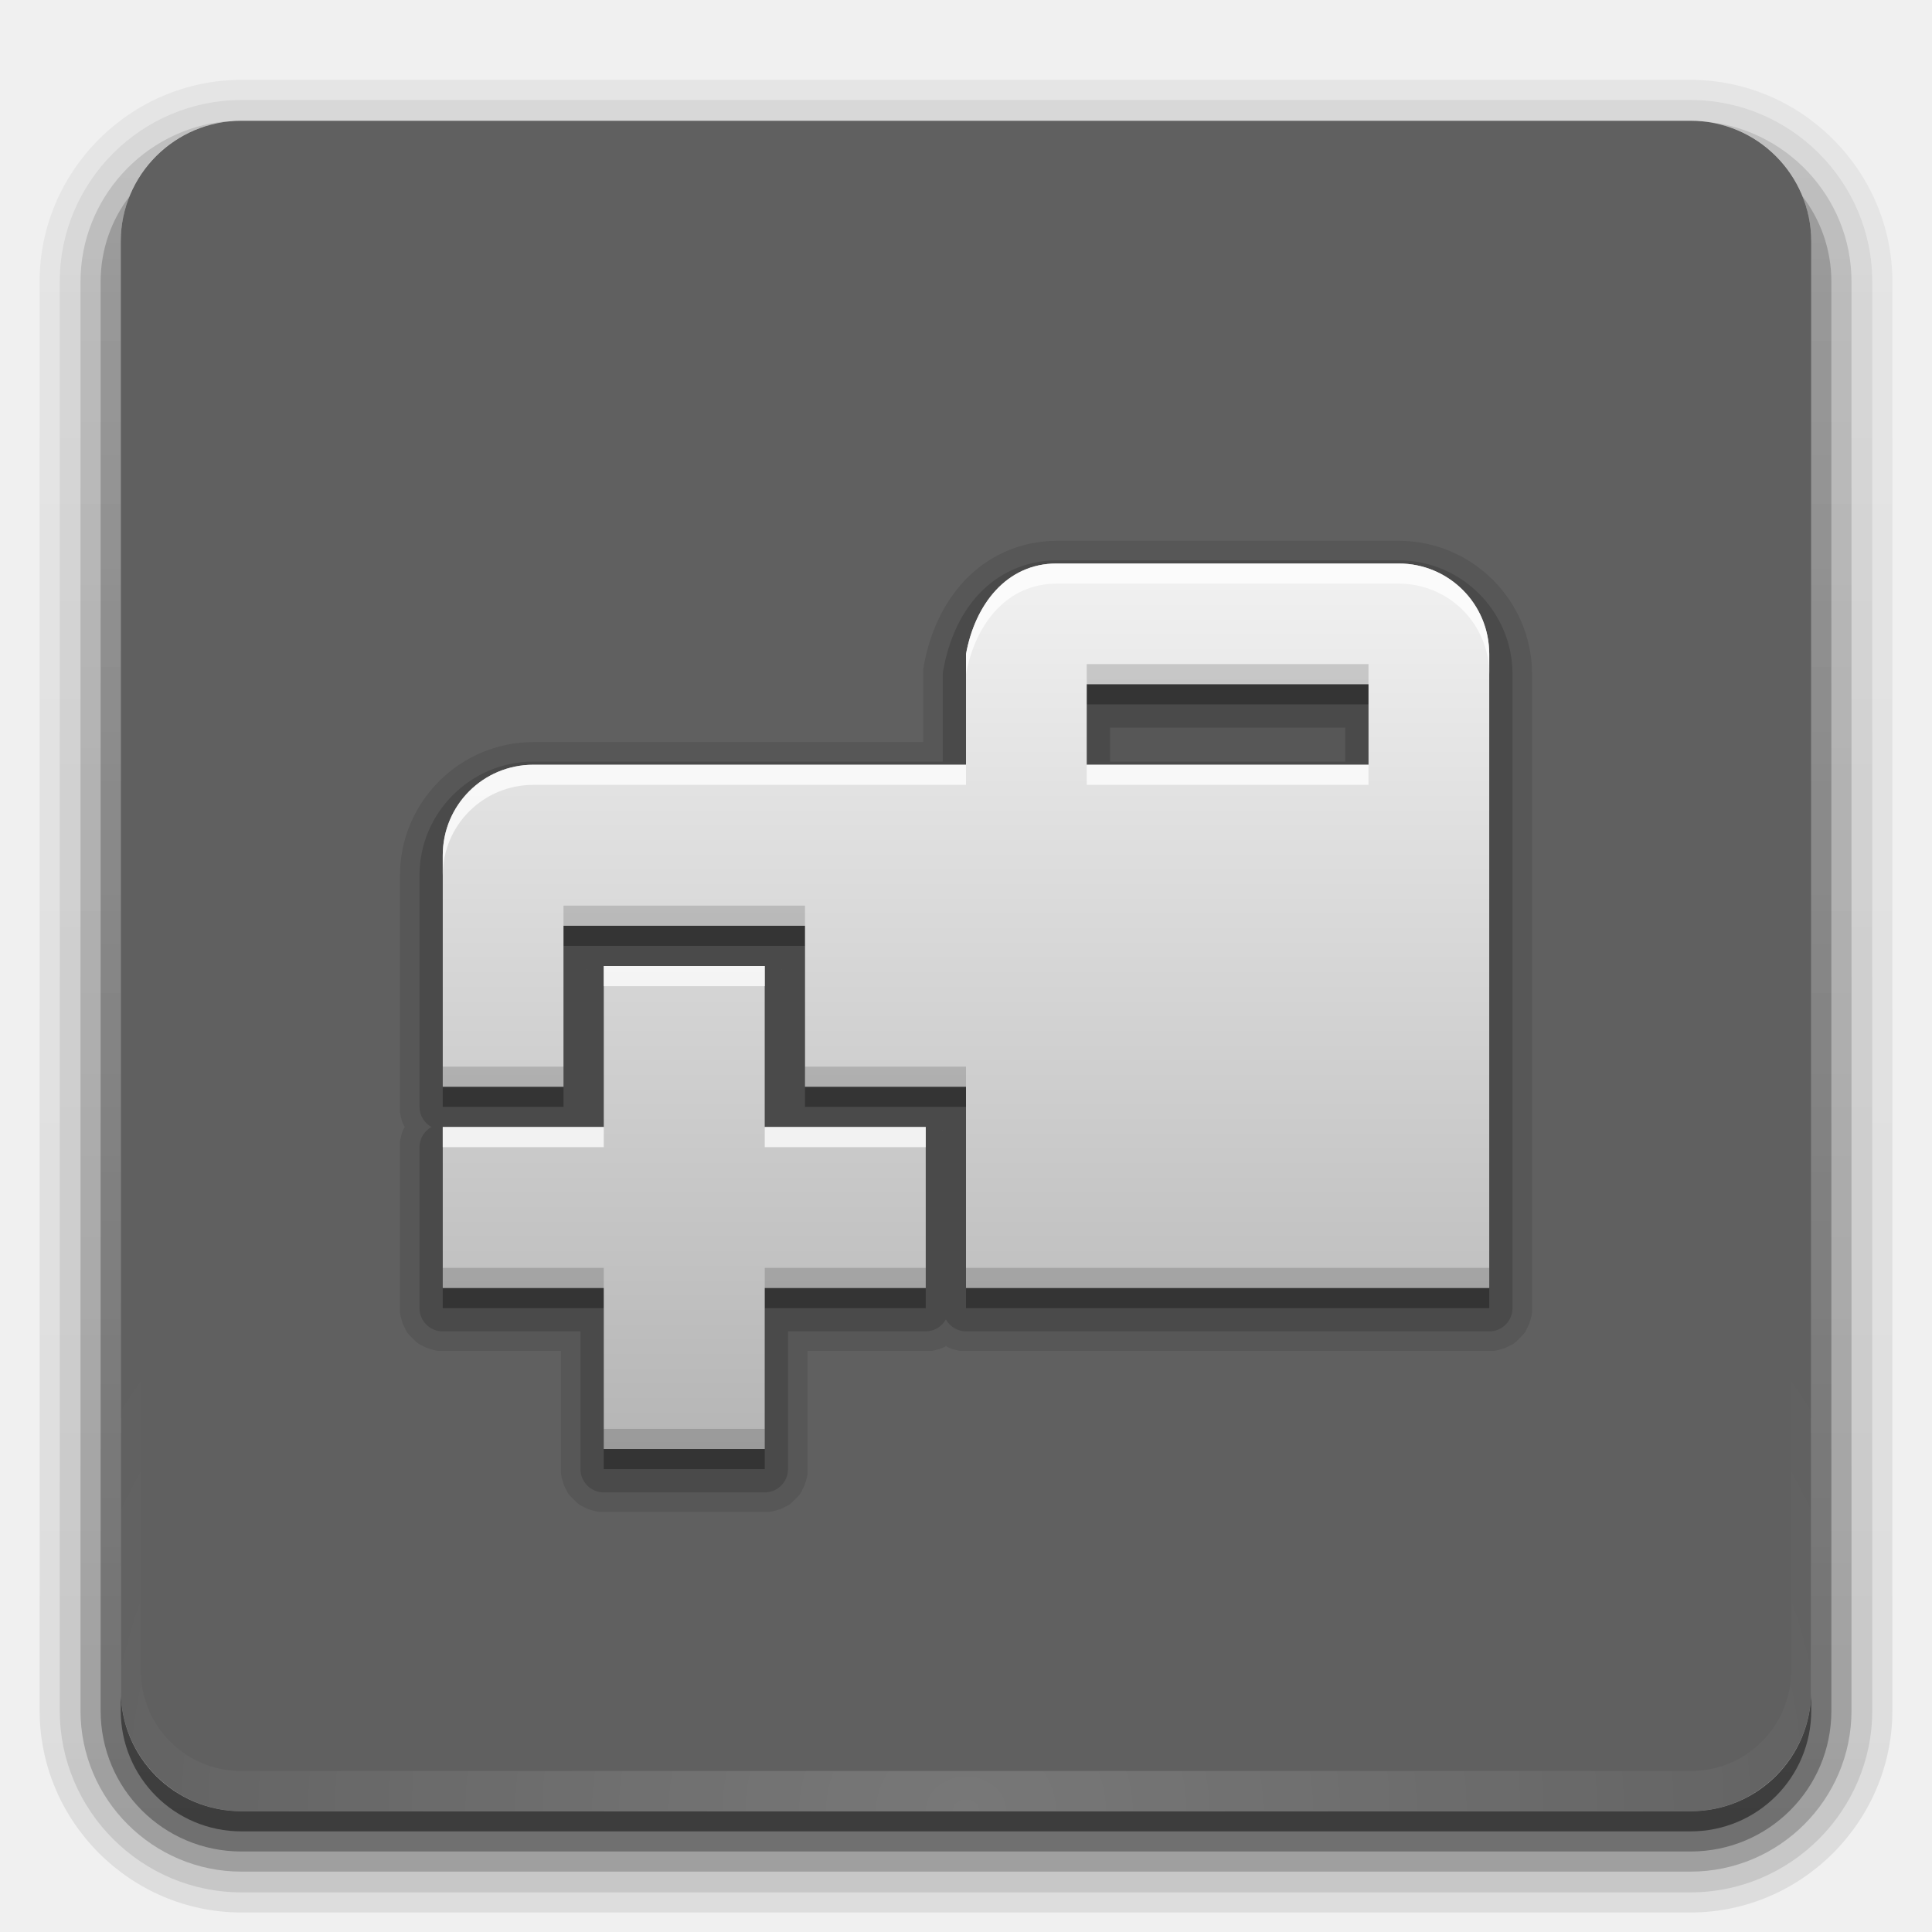
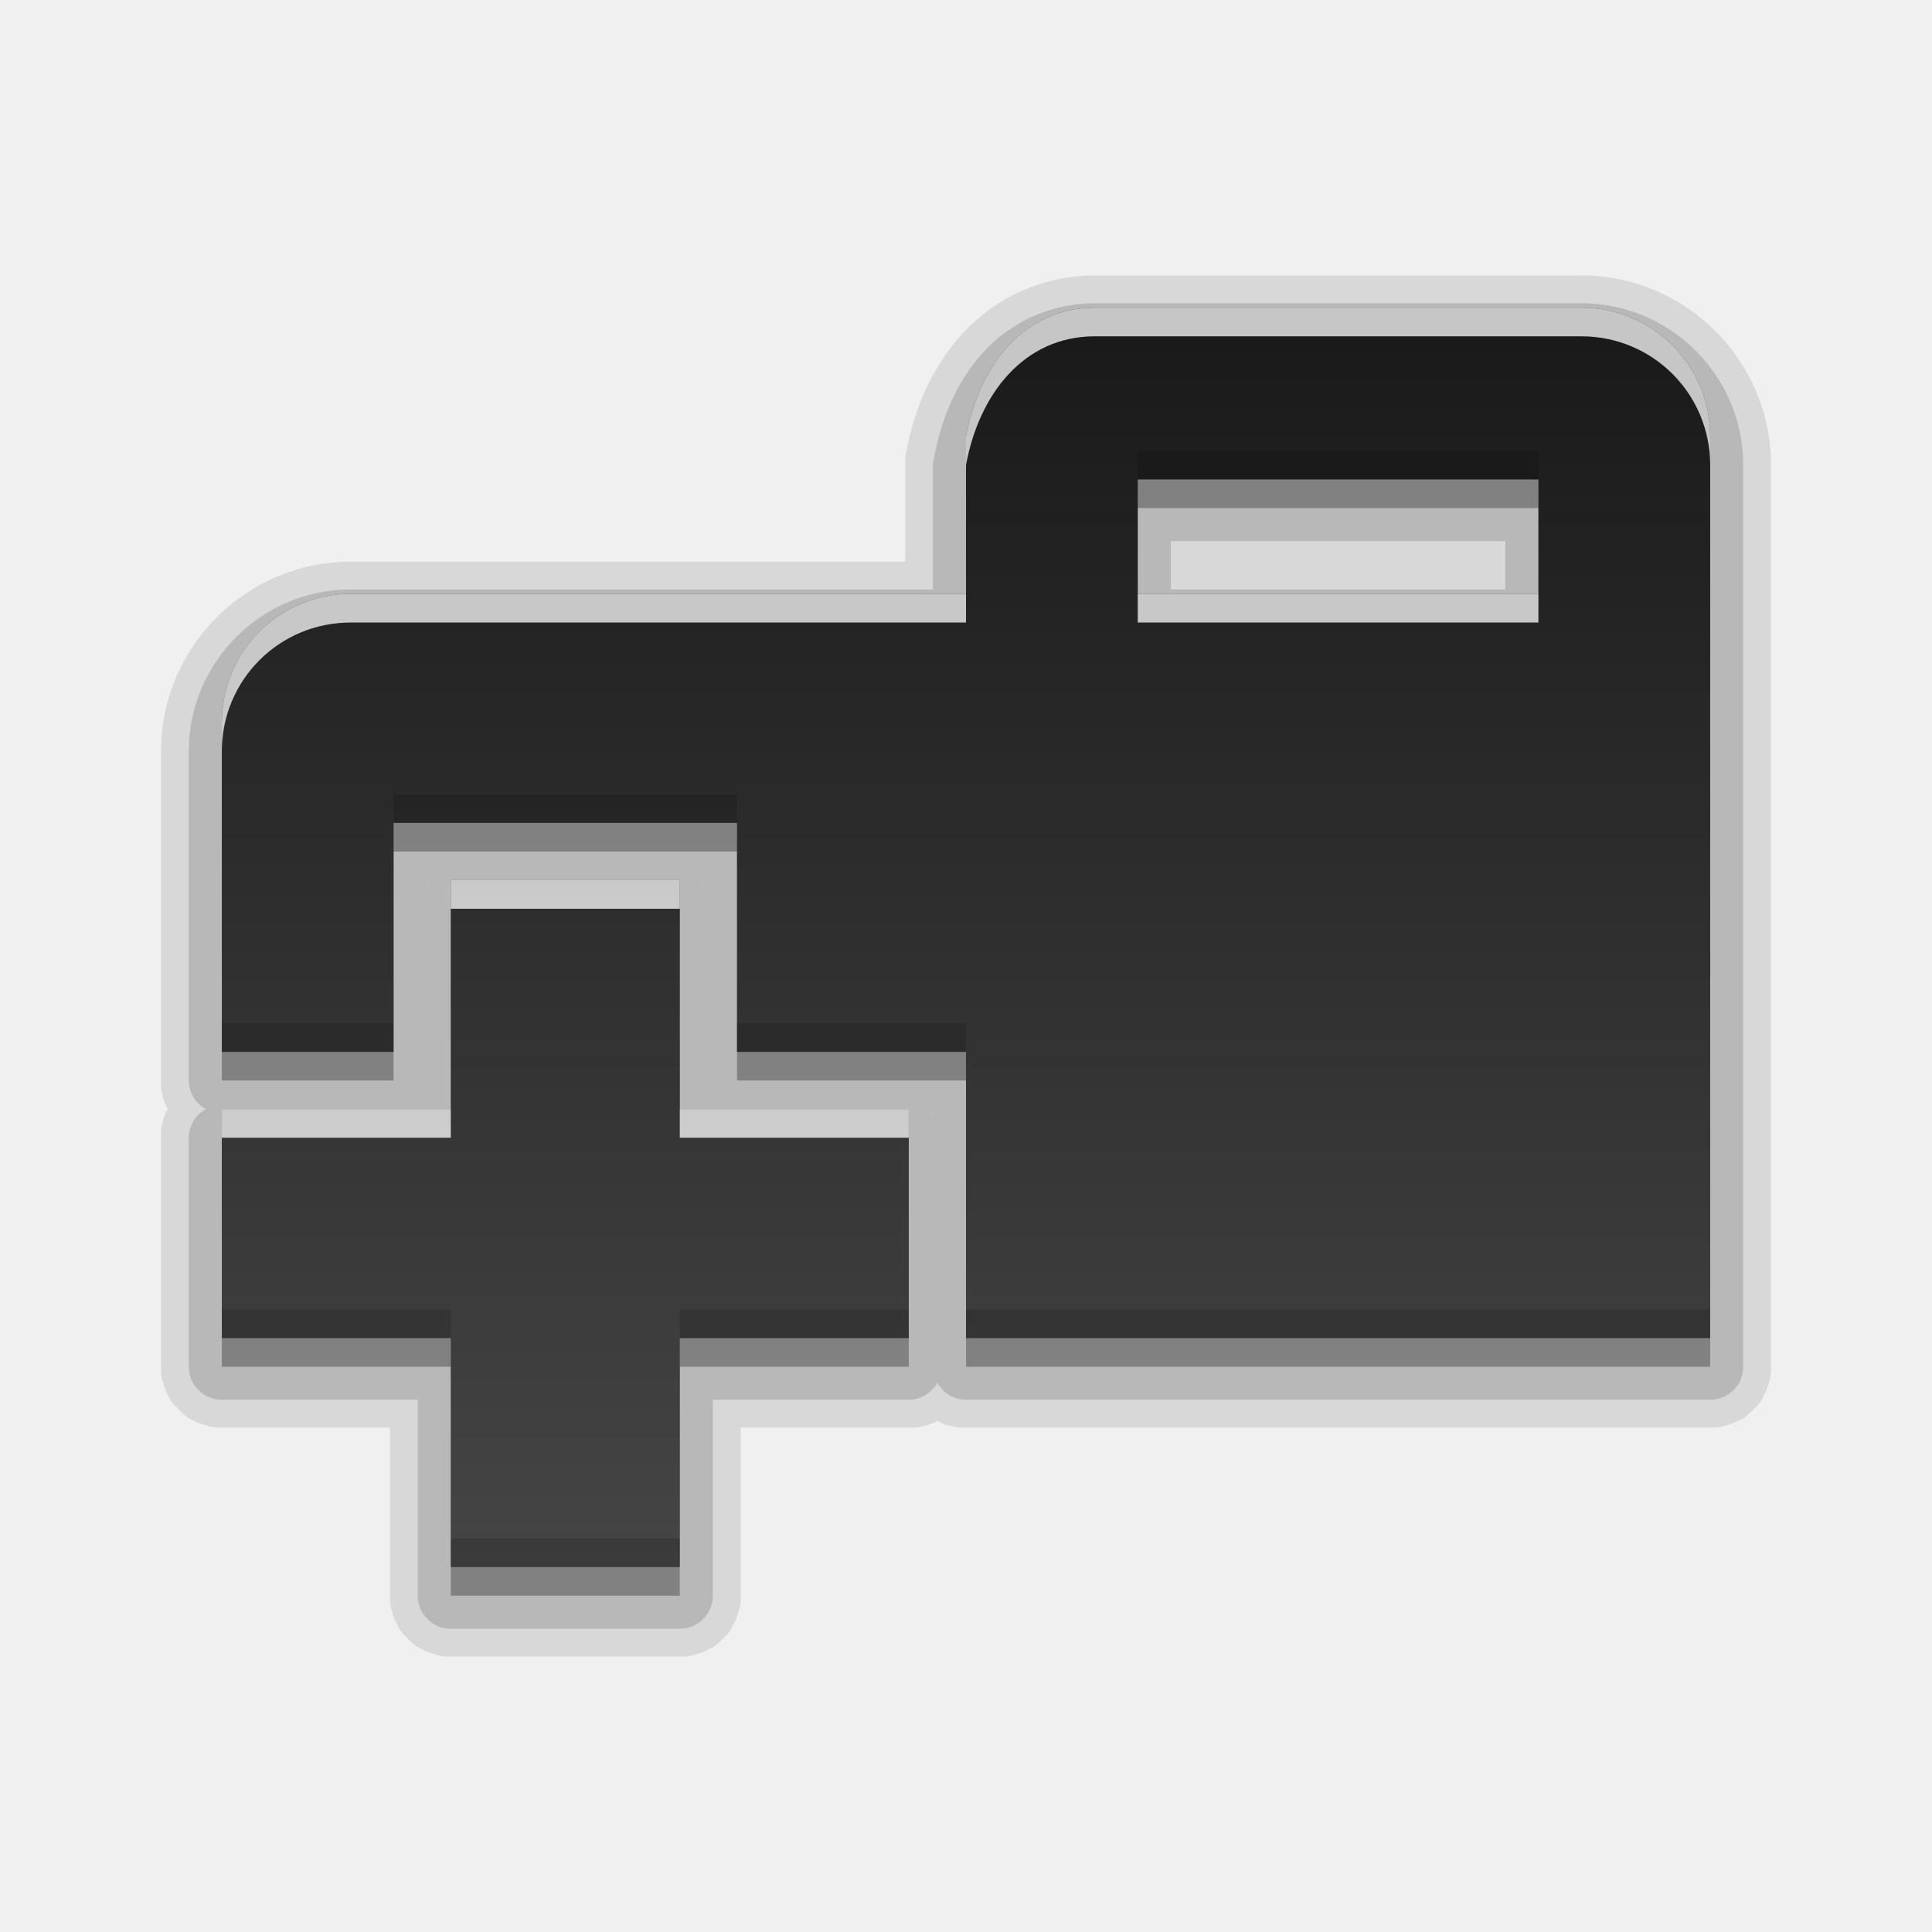
- <svg xmlns="http://www.w3.org/2000/svg" xmlns:xlink="http://www.w3.org/1999/xlink" height="96" width="96">
-   <defs>
+ <svg xmlns="http://www.w3.org/2000/svg" xmlns:xlink="http://www.w3.org/1999/xlink" height="96" width="96" id="svg2" version="1.1">
+   <defs id="defs4">
    <linearGradient x2="0" y1="92.54" y2="7.02" gradientUnits="userSpaceOnUse" id="ButtonShadow-0" gradientTransform="matrix(1.0059 0 0 0.99417 100 0)">
-       <stop stop-color="#000000" stop-opacity="1" />
-       <stop stop-color="#000000" stop-opacity="0.588" offset="1" />
+       <stop stop-color="#000000" stop-opacity="1" id="stop7" />
+       <stop stop-color="#000000" stop-opacity="0.588" offset="1" id="stop9" />
    </linearGradient>
    <linearGradient x2="0" xlink:href="#ButtonShadow-0" y1="6.132" y2="90.24" gradientUnits="userSpaceOnUse" id="linearGradient3780" gradientTransform="matrix(1.02381 0 0 -1.0119 -1.143 98.07)" />
    <linearGradient x2="0" xlink:href="#ButtonShadow-0" y1="6.132" y2="90.24" gradientUnits="userSpaceOnUse" id="linearGradient3721" gradientTransform="matrix(1 0 0 -1 0 97)" />
    <radialGradient cy="90.17" r="42" gradientUnits="userSpaceOnUse" id="radialGradient3619-3" cx="48" gradientTransform="matrix(1.15731 0 0 0.99591 -7.551 0.197)">
-       <stop stop-color="#ffffff" stop-opacity="1" />
-       <stop stop-color="#ffffff" stop-opacity="0" offset="1" />
+       <stop stop-color="#ffffff" stop-opacity="1" id="stop14" />
+       <stop stop-color="#ffffff" stop-opacity="0" offset="1" id="stop16" />
    </radialGradient>
-     <linearGradient x2="0" y1="5.532" y2="21.21" gradientUnits="userSpaceOnUse" id="linearGradient3045" gradientTransform="matrix(2.76586 0 0 3.25396 10 11)">
-       <stop stop-color="#f0f0f0" stop-opacity="1" />
-       <stop stop-color="#aaaaaa" stop-opacity="1" offset="1" />
+     <linearGradient x2="0" y1="5.532" y2="21.21" gradientUnits="userSpaceOnUse" id="linearGradient3045" gradientTransform="matrix(2.76586,0,0,3.25396,10,11)">
+       <stop stop-color="#1a1a1a" stop-opacity="1" id="stop19" />
+       <stop stop-color="#4d4d4d" stop-opacity="1" offset="1" id="stop21" />
    </linearGradient>
    <rect x="6" rx="6" y="6" fill="#000000" fill-opacity="1" stroke="none" fill-rule="nonzero" height="84" id="SVGCleanerId_0" opacity="0.6" width="84" />
  </defs>
-   <path d="M 12,3.969 C 6.489,3.969 1.969,8.489 1.969,14 l 0,71 c 0,5.511 4.52,10.031 10.031,10.031 l 72,0 c 5.511,0 10.031,-4.52 10.031,-10.031 l 0,-71 C 94.031,8.489 89.511,3.969 84,3.969 l -72,0 z M 12,6 84,6 c 3.324,0 6,2.676 6,6 l 0,72 c 0,3.324 -2.676,6 -6,6 L 12,90 C 8.676,90 6,87.324 6,84 L 6,12 C 6,8.676 8.676,6 12,6 z" display="inline" fill="url(#linearGradient3780)" fill-opacity="1" fill-rule="nonzero" stroke="none" opacity="0.08" />
-   <path d="M 12,4.969 C 7.028,4.969 2.969,9.028 2.969,14 l 0,71 c 0,4.972 4.06,9.031 9.031,9.031 l 72,0 c 4.972,0 9.031,-4.06 9.031,-9.031 l 0,-71 C 93.031,9.028 88.972,4.969 84,4.969 l -72,0 z M 12,6 84,6 c 3.324,0 6,2.676 6,6 l 0,72 c 0,3.324 -2.676,6 -6,6 L 12,90 C 8.676,90 6,87.324 6,84 L 6,12 C 6,8.676 8.676,6 12,6 z" display="inline" fill="url(#linearGradient3780)" fill-opacity="1" fill-rule="nonzero" stroke="none" opacity="0.1" />
-   <path d="M 11.188,6.031 C 7.16,6.442 4,9.866 4,14 l 0,71 c 0,4.409 3.591,8 8,8 l 72,0 c 4.409,0 8,-3.591 8,-8 L 92,14 C 92,9.803 88.741,6.354 84.625,6.031 87.658,6.337 90,8.884 90,12 l 0,72 c 0,3.324 -2.676,6 -6,6 L 12,90 C 8.676,90 6,87.324 6,84 L 6,12 c 0,-3.116 2.342,-5.663 5.375,-5.969 -0.062,0.005 -0.126,-0.006 -0.188,0 z" display="inline" fill="url(#linearGradient3780)" fill-opacity="1" fill-rule="nonzero" stroke="none" opacity="0.2" />
-   <path d="M 6.438,9.75 C 5.538,10.927 5,12.397 5,14 l 0,71 c 0,3.878 3.122,7 7,7 l 72,0 c 3.878,0 7,-3.122 7,-7 L 91,14 C 91,12.397 90.462,10.927 89.562,9.75 89.842,10.444 90,11.204 90,12 l 0,72 c 0,3.324 -2.676,6 -6,6 L 12,90 C 8.676,90 6,87.324 6,84 L 6,12 C 6,11.204 6.158,10.444 6.438,9.75 z" display="inline" fill="url(#linearGradient3780)" fill-opacity="1" fill-rule="nonzero" stroke="none" opacity="0.3" />
-   <path d="m 6,84 0,1 c 0,3.324 2.676,6 6,6 l 72,0 c 3.324,0 6,-2.676 6,-6 l 0,-1 c 0,3.324 -2.676,6 -6,6 L 12,90 C 8.676,90 6,87.324 6,84 z" display="inline" fill="url(#linearGradient3721)" fill-opacity="1" fill-rule="nonzero" stroke="none" opacity="0.45" />
-   <g display="inline">
-     <use xlink:href="#SVGCleanerId_0" />
-     <path d="M 12,90 C 8.676,90 6,87.324 6,84 L 6,82 6,14 6,12 c 0,-0.335 0.041,-0.651 0.094,-0.969 0.049,-0.296 0.097,-0.597 0.188,-0.875 C 6.291,10.126 6.302,10.093 6.312,10.062 6.411,9.775 6.547,9.515 6.688,9.25 6.832,8.976 7.003,8.714 7.188,8.469 7.372,8.223 7.561,7.995 7.781,7.781 8.221,7.353 8.724,6.967 9.281,6.688 9.56,6.548 9.855,6.441 10.156,6.344 9.9,6.444 9.67,6.58 9.438,6.719 c -0.007,0.004 -0.024,-0.004 -0.031,0 -0.032,0.019 -0.062,0.043 -0.094,0.062 -0.12,0.077 -0.231,0.164 -0.344,0.25 -0.106,0.081 -0.213,0.161 -0.312,0.25 C 8.478,7.443 8.309,7.627 8.156,7.812 8.049,7.943 7.938,8.078 7.844,8.219 7.819,8.257 7.805,8.305 7.781,8.344 7.716,8.447 7.651,8.548 7.594,8.656 7.493,8.851 7.388,9.072 7.312,9.281 7.305,9.303 7.289,9.322 7.281,9.344 7.249,9.436 7.245,9.531 7.219,9.625 7.188,9.732 7.148,9.828 7.125,9.938 7.052,10.279 7,10.636 7,11 l 0,2 0,68 0,2 c 0,2.782 2.218,5 5,5 l 2,0 68,0 2,0 c 2.782,0 5,-2.218 5,-5 l 0,-2 0,-68 0,-2 C 89,10.636 88.948,10.279 88.875,9.938 88.831,9.731 88.787,9.54 88.719,9.344 88.711,9.322 88.695,9.303 88.688,9.281 88.625,9.108 88.549,8.914 88.469,8.75 88.427,8.667 88.39,8.58 88.344,8.5 88.289,8.403 88.217,8.312 88.156,8.219 88.062,8.078 87.951,7.943 87.844,7.812 87.701,7.638 87.541,7.466 87.375,7.312 87.364,7.302 87.355,7.291 87.344,7.281 87.205,7.156 87.059,7.047 86.906,6.938 86.804,6.864 86.702,6.784 86.594,6.719 c -0.007,-0.004 -0.024,0.004 -0.031,0 -0.232,-0.139 -0.463,-0.275 -0.719,-0.375 0.302,0.097 0.596,0.204 0.875,0.344 0.557,0.279 1.06,0.666 1.5,1.094 0.22,0.214 0.409,0.442 0.594,0.688 0.184,0.246 0.355,0.508 0.5,0.781 0.14,0.265 0.276,0.525 0.375,0.812 0.01,0.031 0.021,0.063 0.031,0.094 0.09,0.278 0.139,0.579 0.188,0.875 C 89.959,11.349 90,11.665 90,12 l 0,2 0,68 0,2 c 0,3.324 -2.676,6 -6,6 l -72,0 z" fill="url(#radialGradient3619-3)" fill-opacity="1" fill-rule="nonzero" stroke="none" opacity="0.15" />
-   </g>
-   <g display="inline">
-     <path d="m 52.5,26.875 c -1.843,0 -3.474,0.79 -4.594,2 -1.096,1.184 -1.717,2.656 -2,4.188 -0.002,0.01 0.002,0.021 0,0.031 -0.009,0.047 -0.031,0.152 -0.031,0.156 -7.87e-4,0.005 2.57e-4,0.213 0,0.219 a 0.983,0.983 0 0 0 0,0.031 l 0,3.375 -19.375,0 c -3.649,0 -6.625,2.976 -6.625,6.625 l 0,11.5 c 3.5e-5,0.004 -2.87e-4,0.152 0,0.156 2.87e-4,0.004 -5.37e-4,0.121 0,0.125 5.37e-4,0.004 0.03,0.153 0.031,0.156 7.86e-4,0.004 0.03,0.121 0.031,0.125 0.001,0.004 0.03,0.121 0.031,0.125 0.001,0.004 0.061,0.153 0.062,0.156 0.002,0.004 0.061,0.122 0.062,0.125 5.2e-4,0.001 0.023,0.016 0.031,0.031 -0.008,0.015 -0.031,0.03 -0.031,0.031 -0.002,0.003 -0.061,0.121 -0.062,0.125 -0.002,0.004 -0.061,0.153 -0.062,0.156 -0.001,0.004 -0.03,0.121 -0.031,0.125 -0.001,0.004 -0.03,0.121 -0.031,0.125 -7.86e-4,0.004 -0.031,0.152 -0.031,0.156 -5.37e-4,0.004 2.87e-4,0.121 0,0.125 -2.87e-4,0.004 3.5e-5,0.152 0,0.156 l 0,8 c 3e-6,0.006 -5.62e-4,0.213 0,0.219 5.62e-4,0.006 0.03,0.182 0.031,0.188 0.001,0.006 0.061,0.213 0.062,0.219 0.002,0.005 0.06,0.182 0.062,0.188 0.002,0.005 0.091,0.182 0.094,0.188 0.003,0.005 0.091,0.183 0.094,0.188 0.003,0.005 0.121,0.152 0.125,0.156 0.004,0.004 0.152,0.152 0.156,0.156 0.004,0.004 0.152,0.153 0.156,0.156 0.004,0.004 0.152,0.122 0.156,0.125 0.005,0.003 0.182,0.091 0.188,0.094 0.005,0.003 0.182,0.092 0.188,0.094 0.005,0.002 0.182,0.061 0.188,0.062 0.005,0.002 0.213,0.061 0.219,0.062 0.006,0.001 0.182,0.031 0.188,0.031 0.006,5.62e-4 0.213,-3e-6 0.219,0 l 5.875,0 0,5.875 c 3e-6,0.006 -5.62e-4,0.213 0,0.219 5.62e-4,0.006 0.03,0.182 0.031,0.188 0.001,0.006 0.061,0.213 0.062,0.219 0.002,0.005 0.06,0.182 0.062,0.188 0.002,0.005 0.091,0.182 0.094,0.188 0.003,0.005 0.091,0.183 0.094,0.188 0.003,0.005 0.121,0.152 0.125,0.156 0.004,0.004 0.152,0.152 0.156,0.156 0.004,0.004 0.152,0.153 0.156,0.156 0.004,0.004 0.152,0.122 0.156,0.125 0.005,0.003 0.182,0.091 0.188,0.094 0.005,0.003 0.182,0.092 0.188,0.094 0.005,0.002 0.182,0.061 0.188,0.062 0.005,0.002 0.213,0.061 0.219,0.062 0.006,0.001 0.182,0.031 0.188,0.031 0.006,5.62e-4 0.213,-3e-6 0.219,0 l 8,0 c 0.006,-3e-6 0.213,5.62e-4 0.219,0 0.006,-5.62e-4 0.182,-0.03 0.188,-0.031 0.006,-0.001 0.213,-0.061 0.219,-0.062 0.005,-0.002 0.182,-0.06 0.188,-0.062 0.005,-0.002 0.182,-0.091 0.188,-0.094 0.005,-0.003 0.183,-0.091 0.188,-0.094 0.005,-0.003 0.152,-0.121 0.156,-0.125 0.004,-0.004 0.152,-0.152 0.156,-0.156 0.004,-0.004 0.153,-0.152 0.156,-0.156 0.004,-0.004 0.122,-0.152 0.125,-0.156 0.003,-0.005 0.091,-0.182 0.094,-0.188 0.003,-0.005 0.092,-0.182 0.094,-0.188 0.002,-0.005 0.061,-0.182 0.062,-0.188 0.002,-0.005 0.061,-0.213 0.062,-0.219 0.001,-0.006 0.031,-0.182 0.031,-0.188 5.62e-4,-0.006 -3e-6,-0.213 0,-0.219 l 0,-5.875 5.875,0 c 0.004,-3.5e-5 0.152,2.87e-4 0.156,0 0.004,-2.87e-4 0.121,5.37e-4 0.125,0 0.004,-5.37e-4 0.153,-0.03 0.156,-0.031 0.004,-7.86e-4 0.121,-0.03 0.125,-0.031 0.004,-0.001 0.121,-0.03 0.125,-0.031 0.004,-0.001 0.153,-0.061 0.156,-0.062 0.004,-0.002 0.122,-0.061 0.125,-0.062 0.001,-5.2e-4 0.016,-0.023 0.031,-0.031 0.015,0.008 0.03,0.031 0.031,0.031 0.003,0.002 0.121,0.061 0.125,0.062 0.004,0.002 0.153,0.061 0.156,0.062 0.004,0.001 0.121,0.03 0.125,0.031 0.004,0.001 0.121,0.03 0.125,0.031 0.004,7.86e-4 0.152,0.031 0.156,0.031 0.004,5.37e-4 0.121,-2.87e-4 0.125,0 0.004,2.87e-4 0.152,-3.5e-5 0.156,0 l 26,0 c 0.006,-3e-6 0.213,5.62e-4 0.219,0 0.006,-5.62e-4 0.182,-0.03 0.188,-0.031 0.006,-0.001 0.213,-0.061 0.219,-0.062 0.005,-0.002 0.182,-0.06 0.188,-0.062 0.005,-0.002 0.182,-0.091 0.188,-0.094 0.005,-0.003 0.183,-0.091 0.188,-0.094 0.005,-0.003 0.152,-0.121 0.156,-0.125 0.004,-0.004 0.152,-0.152 0.156,-0.156 0.004,-0.004 0.153,-0.152 0.156,-0.156 0.004,-0.004 0.122,-0.152 0.125,-0.156 0.003,-0.005 0.091,-0.182 0.094,-0.188 0.003,-0.005 0.092,-0.182 0.094,-0.188 0.002,-0.005 0.061,-0.182 0.062,-0.188 0.002,-0.005 0.061,-0.213 0.062,-0.219 0.001,-0.006 0.031,-0.182 0.031,-0.188 5.62e-4,-0.006 -3e-6,-0.213 0,-0.219 l 0,-31.5 c 0,-3.649 -2.976,-6.625 -6.625,-6.625 l -17,0 z" fill="#000000" fill-opacity="1" stroke="none" opacity="0.1" />
-     <path d="m 52.5,27.844 c -1.563,0 -2.931,0.668 -3.875,1.688 -0.944,1.019 -1.495,2.346 -1.75,3.75 A 1.157,1.157 0 0 0 46.844,33.5 l 0,4.344 -20.344,0 c -3.114,0 -5.656,2.542 -5.656,5.656 l 0,11.5 a 1.157,1.157 0 0 0 0.594,1 1.157,1.157 0 0 0 -0.594,1 l 0,8 A 1.157,1.157 0 0 0 22,66.156 l 6.844,0 0,6.844 A 1.157,1.157 0 0 0 30,74.156 l 8,0 A 1.157,1.157 0 0 0 39.156,73 l 0,-6.844 6.844,0 a 1.157,1.157 0 0 0 1,-0.594 1.157,1.157 0 0 0 1,0.594 l 26,0 A 1.157,1.157 0 0 0 75.156,65 l 0,-31.5 c 0,-3.114 -2.542,-5.656 -5.656,-5.656 l -17,0 z m 2.656,8.312 11.688,0 0,1.688 -11.688,0 0,-1.688 z m -26,12 0.031,0 a 1.157,1.157 0 0 0 -0.031,0.031 l 0,-0.031 z m 9.656,0 0.031,0 0,0.031 A 1.157,1.157 0 0 0 38.812,48.156 z m 8,8 0.031,0 0,0.031 A 1.157,1.157 0 0 0 46.812,56.156 z" fill="#000000" fill-opacity="1" stroke="none" opacity="0.15" />
-     <path d="m 52.5,29 c -2.493,0 -4.054,2.047 -4.5,4.5 L 48,39 26.5,39 C 24.007,39 22,41.007 22,43.5 l 0,11.5 6,0 0,-8 12,0 0,8 8,0 0,10 26,0 C 74,54.833 74,43.667 74,33.5 74,31.007 71.993,29 69.5,29 z m 1.5,6 14,0 0,4 -14,0 z m -24,14 0,8 -8,0 0,8 8,0 0,8 8,0 0,-8 8,0 0,-8 -8,0 0,-8 z" fill="#000000" fill-opacity="1" stroke="none" opacity="0.3" />
-     <text x="104" font-size="4" font-stretch="normal" font-style="normal" letter-spacing="0" font-variant="normal" y="48" font-weight="normal" text-anchor="start" line-height="125%" fill="#000000" fill-opacity="1" stroke="none" word-spacing="0" writing-mode="lr-tb" font-family="Liberation Sans">
-       <tspan x="104" y="48">Shadow opacity : 30, 15, 10, (8)</tspan>
-     </text>
-     <text x="124" font-size="4" font-stretch="normal" font-style="normal" letter-spacing="0" font-variant="normal" y="32" font-weight="normal" text-anchor="start" line-height="125%" fill="#000000" fill-opacity="1" stroke="none" word-spacing="0" writing-mode="lr-tb" font-family="Liberation Sans">
-       <tspan x="124" y="32">Bevel opacity : 30 / 10</tspan>
-     </text>
-     <text x="124" font-size="4" font-stretch="normal" font-style="normal" letter-spacing="0" font-variant="normal" y="8" font-weight="normal" text-anchor="start" line-height="125%" fill="#000000" fill-opacity="1" stroke="none" word-spacing="0" writing-mode="lr-tb" font-family="Liberation Sans">
-       <tspan x="124" y="8">Bevel opacity : 75 / 15</tspan>
-     </text>
-     <path d="m 52.5,28 c -2.493,0 -4.054,2.047 -4.5,4.5 L 48,38 26.5,38 C 24.007,38 22,40.007 22,42.5 l 0,11.5 6,0 0,-8 12,0 0,8 8,0 0,10 26,0 C 74,53.833 74,42.667 74,32.5 74,30.007 71.993,28 69.5,28 z m 1.5,6 14,0 0,4 -14,0 z m -24,14 0,8 -8,0 0,8 8,0 0,8 8,0 0,-8 8,0 0,-8 -8,0 0,-8 z" fill="url(#linearGradient3045)" fill-opacity="1" stroke="none" />
-     <path d="m 52.5,28 c -2.493,0 -4.054,2.047 -4.5,4.5 l 0,1 C 48.446,31.047 50.007,29 52.5,29 l 17,0 c 2.493,0 4.5,2.007 4.5,4.5 l 0,-1 C 74,30.007 71.993,28 69.5,28 l -17,0 z m -26,10 C 24.007,38 22,40.007 22,42.5 l 0,1 C 22,41.007 24.007,39 26.5,39 l 21.5,0 0,-1 -21.5,0 z m 27.5,0 0,1 14,0 0,-1 -14,0 z m -24,10 0,1 8,0 0,-1 -8,0 z m -8,8 0,1 8,0 0,-1 -8,0 z m 16,0 0,1 8,0 0,-1 -8,0 z" fill="#ffffff" fill-opacity="1" stroke="none" opacity="0.75" />
-     <path d="m 54,33 0,1 14,0 0,-1 -14,0 z m -26,12 0,1 12,0 0,-1 -12,0 z m -6,8 0,1 6,0 0,-1 -6,0 z m 18,0 0,1 8,0 0,-1 -8,0 z m -18,10 0,1 8,0 0,-1 -8,0 z m 16,0 0,1 8,0 0,-1 -8,0 z m 10,0 0,1 26,0 0,-1 -26,0 z m -18,8 0,1 8,0 0,-1 -8,0 z" fill="#000000" fill-opacity="1" stroke="none" opacity="0.15" />
+   <g id="g3398" transform="matrix(1.42221,0,0,1.42221,-20.26606,-24.53287)">
+     <path d="m 52.5,26.875 c -1.843,0 -3.474,0.79 -4.594,2 -1.096,1.184 -1.717,2.656 -2,4.188 -0.002,0.01 0.002,0.021 0,0.031 -0.009,0.047 -0.031,0.152 -0.031,0.156 -7.87e-4,0.005 2.57e-4,0.213 0,0.219 a 0.983,0.983 0 0 0 0,0.031 l 0,3.375 -19.375,0 c -3.649,0 -6.625,2.976 -6.625,6.625 l 0,11.5 c 3.5e-5,0.004 -2.87e-4,0.152 0,0.156 2.87e-4,0.004 -5.37e-4,0.121 0,0.125 5.37e-4,0.004 0.03,0.153 0.031,0.156 7.86e-4,0.004 0.03,0.121 0.031,0.125 0.001,0.004 0.03,0.121 0.031,0.125 0.001,0.004 0.061,0.153 0.062,0.156 0.002,0.004 0.061,0.122 0.062,0.125 5.2e-4,10e-4 0.023,0.016 0.031,0.031 -0.008,0.015 -0.031,0.03 -0.031,0.031 -0.002,0.003 -0.061,0.121 -0.062,0.125 -0.002,0.004 -0.061,0.153 -0.062,0.156 -0.001,0.004 -0.03,0.121 -0.031,0.125 -0.001,0.004 -0.03,0.121 -0.031,0.125 -7.86e-4,0.004 -0.031,0.152 -0.031,0.156 -5.37e-4,0.004 2.87e-4,0.121 0,0.125 -2.87e-4,0.004 3.5e-5,0.152 0,0.156 l 0,8 c 3e-6,0.006 -5.62e-4,0.213 0,0.219 5.62e-4,0.006 0.03,0.182 0.031,0.188 0.001,0.006 0.061,0.213 0.062,0.219 0.002,0.005 0.06,0.182 0.062,0.188 0.002,0.005 0.091,0.182 0.094,0.188 0.003,0.005 0.091,0.183 0.094,0.188 0.003,0.005 0.121,0.152 0.125,0.156 0.004,0.004 0.152,0.152 0.156,0.156 0.004,0.004 0.152,0.153 0.156,0.156 0.004,0.004 0.152,0.122 0.156,0.125 0.005,0.003 0.182,0.091 0.188,0.094 0.005,0.003 0.182,0.092 0.188,0.094 0.005,0.002 0.182,0.061 0.188,0.062 0.005,0.002 0.213,0.061 0.219,0.062 0.006,0.001 0.182,0.031 0.188,0.031 0.006,5.62e-4 0.213,-3e-6 0.219,0 l 5.875,0 0,5.875 c 3e-6,0.006 -5.62e-4,0.213 0,0.219 5.62e-4,0.006 0.03,0.182 0.031,0.188 0.001,0.006 0.061,0.213 0.062,0.219 0.002,0.005 0.06,0.182 0.062,0.188 0.002,0.005 0.091,0.182 0.094,0.188 0.003,0.005 0.091,0.183 0.094,0.188 0.003,0.005 0.121,0.152 0.125,0.156 0.004,0.004 0.152,0.152 0.156,0.156 0.004,0.004 0.152,0.153 0.156,0.156 0.004,0.004 0.152,0.122 0.156,0.125 0.005,0.003 0.182,0.091 0.188,0.094 0.005,0.003 0.182,0.092 0.188,0.094 0.005,0.002 0.182,0.061 0.188,0.062 0.005,0.002 0.213,0.061 0.219,0.062 0.006,0.001 0.182,0.031 0.188,0.031 0.006,5.62e-4 0.213,-3e-6 0.219,0 l 8,0 c 0.006,-3e-6 0.213,5.62e-4 0.219,0 0.006,-5.62e-4 0.182,-0.03 0.188,-0.031 0.006,-0.001 0.213,-0.061 0.219,-0.062 0.005,-0.002 0.182,-0.06 0.188,-0.062 0.005,-0.002 0.182,-0.091 0.188,-0.094 0.005,-0.003 0.183,-0.091 0.188,-0.094 0.005,-0.003 0.152,-0.121 0.156,-0.125 0.004,-0.004 0.152,-0.152 0.156,-0.156 0.004,-0.004 0.153,-0.152 0.156,-0.156 0.004,-0.004 0.122,-0.152 0.125,-0.156 0.003,-0.005 0.091,-0.182 0.094,-0.188 0.003,-0.005 0.092,-0.182 0.094,-0.188 0.002,-0.005 0.061,-0.182 0.062,-0.188 0.002,-0.005 0.061,-0.213 0.062,-0.219 0.001,-0.006 0.031,-0.182 0.031,-0.188 5.62e-4,-0.006 -3e-6,-0.213 0,-0.219 l 0,-5.875 5.875,0 c 0.004,-3.5e-5 0.152,2.87e-4 0.156,0 0.004,-2.87e-4 0.121,5.37e-4 0.125,0 0.004,-5.37e-4 0.153,-0.03 0.156,-0.031 0.004,-7.86e-4 0.121,-0.03 0.125,-0.031 0.004,-0.001 0.121,-0.03 0.125,-0.031 0.004,-0.001 0.153,-0.061 0.156,-0.062 0.004,-0.002 0.122,-0.061 0.125,-0.062 10e-4,-5.2e-4 0.016,-0.023 0.031,-0.031 0.015,0.008 0.03,0.031 0.031,0.031 0.003,0.002 0.121,0.061 0.125,0.062 0.004,0.002 0.153,0.061 0.156,0.062 0.004,0.001 0.121,0.03 0.125,0.031 0.004,0.001 0.121,0.03 0.125,0.031 0.004,7.86e-4 0.152,0.031 0.156,0.031 0.004,5.37e-4 0.121,-2.87e-4 0.125,0 0.004,2.87e-4 0.152,-3.5e-5 0.156,0 l 26,0 c 0.006,-3e-6 0.213,5.62e-4 0.219,0 0.006,-5.62e-4 0.182,-0.03 0.188,-0.031 0.006,-0.001 0.213,-0.061 0.219,-0.062 0.005,-0.002 0.182,-0.06 0.188,-0.062 0.005,-0.002 0.182,-0.091 0.188,-0.094 0.005,-0.003 0.183,-0.091 0.188,-0.094 0.005,-0.003 0.152,-0.121 0.156,-0.125 0.004,-0.004 0.152,-0.152 0.156,-0.156 0.004,-0.004 0.153,-0.152 0.156,-0.156 0.004,-0.004 0.122,-0.152 0.125,-0.156 0.003,-0.005 0.091,-0.182 0.094,-0.188 0.003,-0.005 0.092,-0.182 0.094,-0.188 0.002,-0.005 0.061,-0.182 0.062,-0.188 0.002,-0.005 0.061,-0.213 0.062,-0.219 0.001,-0.006 0.031,-0.182 0.031,-0.188 5.62e-4,-0.006 -3e-6,-0.213 0,-0.219 l 0,-31.5 c 0,-3.649 -2.976,-6.625 -6.625,-6.625 l -17,0 z" id="path42" style="opacity:0.1;fill:black;fill-opacity:1;stroke:none" />
+     <path d="m 52.5,27.844 c -1.563,0 -2.931,0.668 -3.875,1.688 -0.944,1.019 -1.495,2.346 -1.75,3.75 A 1.157,1.157 0 0 0 46.844,33.5 l 0,4.344 -20.344,0 c -3.114,0 -5.656,2.542 -5.656,5.656 l 0,11.5 a 1.157,1.157 0 0 0 0.594,1 1.157,1.157 0 0 0 -0.594,1 l 0,8 A 1.157,1.157 0 0 0 22,66.156 l 6.844,0 0,6.844 A 1.157,1.157 0 0 0 30,74.156 l 8,0 A 1.157,1.157 0 0 0 39.156,73 l 0,-6.844 6.844,0 a 1.157,1.157 0 0 0 1,-0.594 1.157,1.157 0 0 0 1,0.594 l 26,0 A 1.157,1.157 0 0 0 75.156,65 l 0,-31.5 c 0,-3.114 -2.542,-5.656 -5.656,-5.656 l -17,0 z m 2.656,8.312 11.688,0 0,1.688 -11.688,0 0,-1.688 z m -26,12 0.031,0 a 1.157,1.157 0 0 0 -0.031,0.031 l 0,-0.031 z m 9.656,0 0.031,0 0,0.031 A 1.157,1.157 0 0 0 38.812,48.156 Z m 8,8 0.031,0 0,0.031 A 1.157,1.157 0 0 0 46.812,56.156 Z" id="path44" style="opacity:0.15;fill:black;fill-opacity:1;stroke:none" />
+     <path d="m 52.5,29 c -2.493,0 -4.054,2.047 -4.5,4.5 L 48,39 26.5,39 C 24.007,39 22,41.007 22,43.5 l 0,11.5 6,0 0,-8 12,0 0,8 8,0 0,10 26,0 C 74,54.833 74,43.667 74,33.5 74,31.007 71.993,29 69.5,29 Z m 1.5,6 14,0 0,4 -14,0 z m -24,14 0,8 -8,0 0,8 8,0 0,8 8,0 0,-8 8,0 0,-8 -8,0 0,-8 z" id="path46" style="opacity:0.3;fill:black;fill-opacity:1;stroke:none" />
+     <path d="m 52.5,28 c -2.493,0 -4.054,2.047 -4.5,4.5 L 48,38 26.5,38 C 24.007,38 22,40.007 22,42.5 l 0,11.5 6,0 0,-8 12,0 0,8 8,0 0,10 26,0 C 74,53.833 74,42.667 74,32.5 74,30.007 71.993,28 69.5,28 Z m 1.5,6 14,0 0,4 -14,0 z m -24,14 0,8 -8,0 0,8 8,0 0,8 8,0 0,-8 8,0 0,-8 -8,0 0,-8 z" id="path60" style="fill:url(#linearGradient3045);fill-opacity:1;stroke:none" />
+     <path d="m 52.5,28 c -2.493,0 -4.054,2.047 -4.5,4.5 l 0,1 C 48.446,31.047 50.007,29 52.5,29 l 17,0 c 2.493,0 4.5,2.007 4.5,4.5 l 0,-1 C 74,30.007 71.993,28 69.5,28 l -17,0 z m -26,10 C 24.007,38 22,40.007 22,42.5 l 0,1 C 22,41.007 24.007,39 26.5,39 l 21.5,0 0,-1 -21.5,0 z m 27.5,0 0,1 14,0 0,-1 -14,0 z m -24,10 0,1 8,0 0,-1 -8,0 z m -8,8 0,1 8,0 0,-1 -8,0 z m 16,0 0,1 8,0 0,-1 -8,0 z" id="path62" style="opacity:0.75;fill:white;fill-opacity:1;stroke:none" />
+     <path d="m 54,33 0,1 14,0 0,-1 -14,0 z m -26,12 0,1 12,0 0,-1 -12,0 z m -6,8 0,1 6,0 0,-1 -6,0 z m 18,0 0,1 8,0 0,-1 -8,0 z m -18,10 0,1 8,0 0,-1 -8,0 z m 16,0 0,1 8,0 0,-1 -8,0 z m 10,0 0,1 26,0 0,-1 -26,0 z m -18,8 0,1 8,0 0,-1 -8,0 z" id="path64" style="opacity:0.15;fill:black;fill-opacity:1;stroke:none" />
  </g>
</svg>
